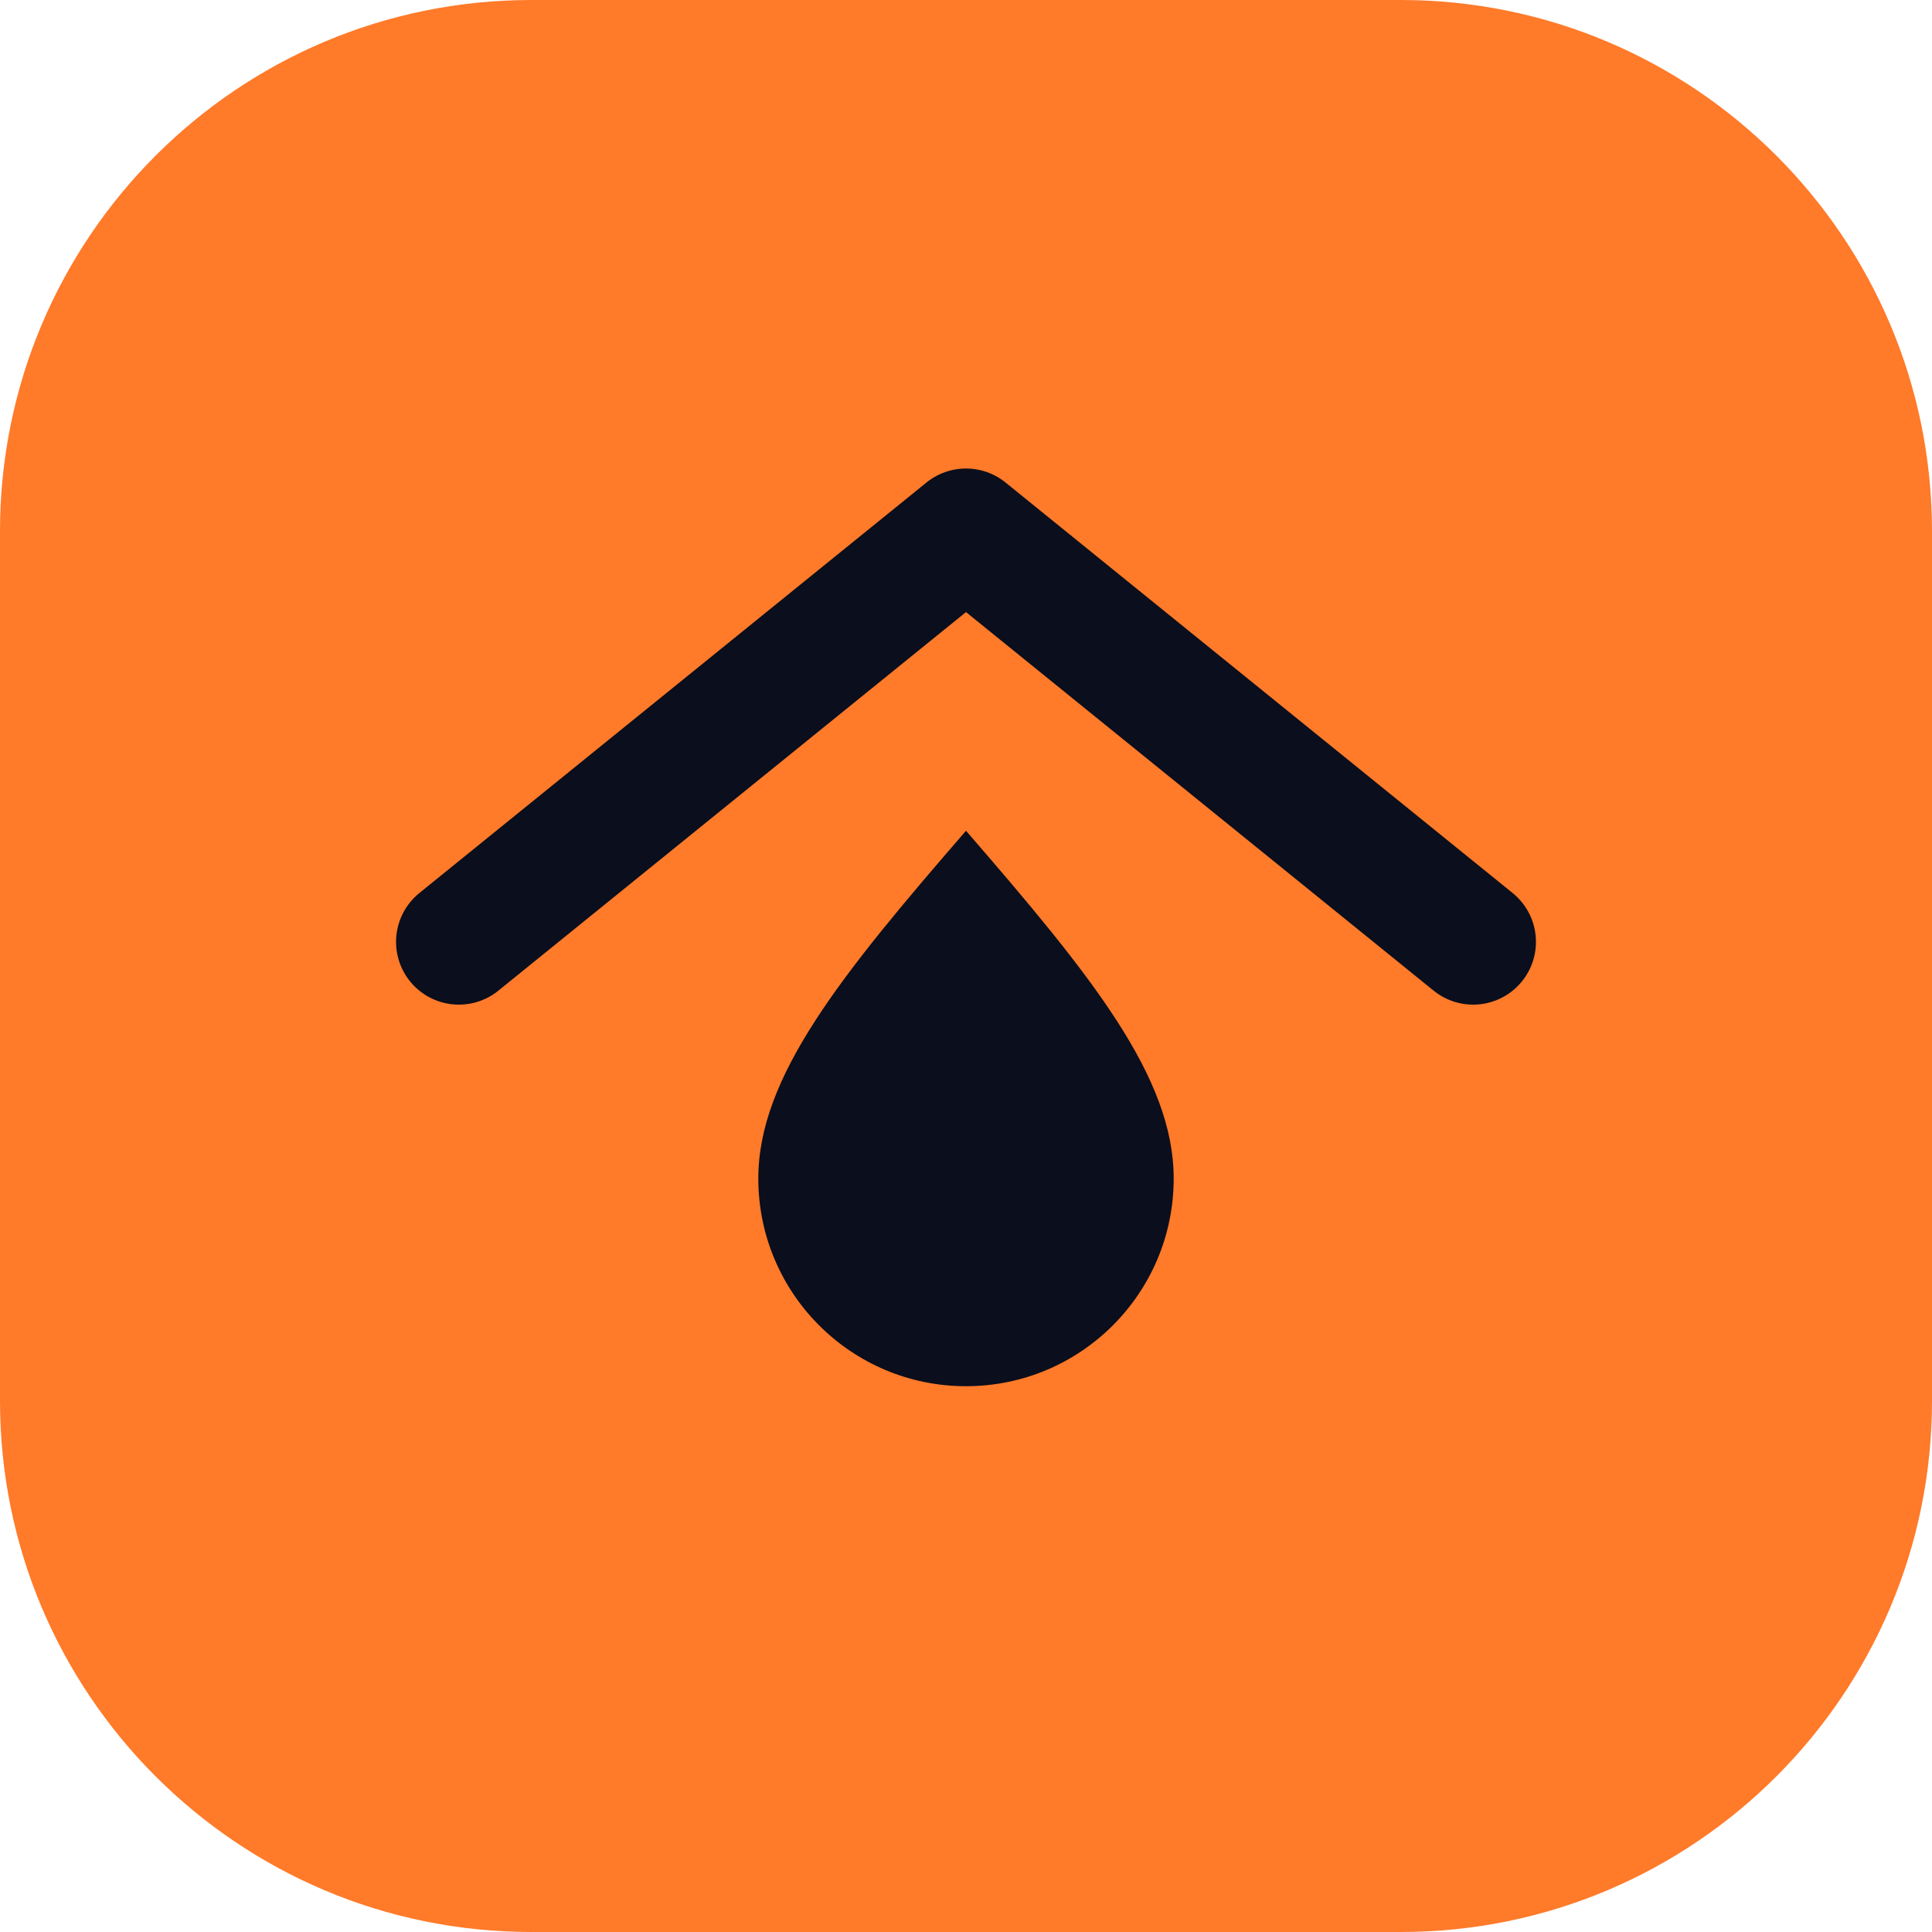
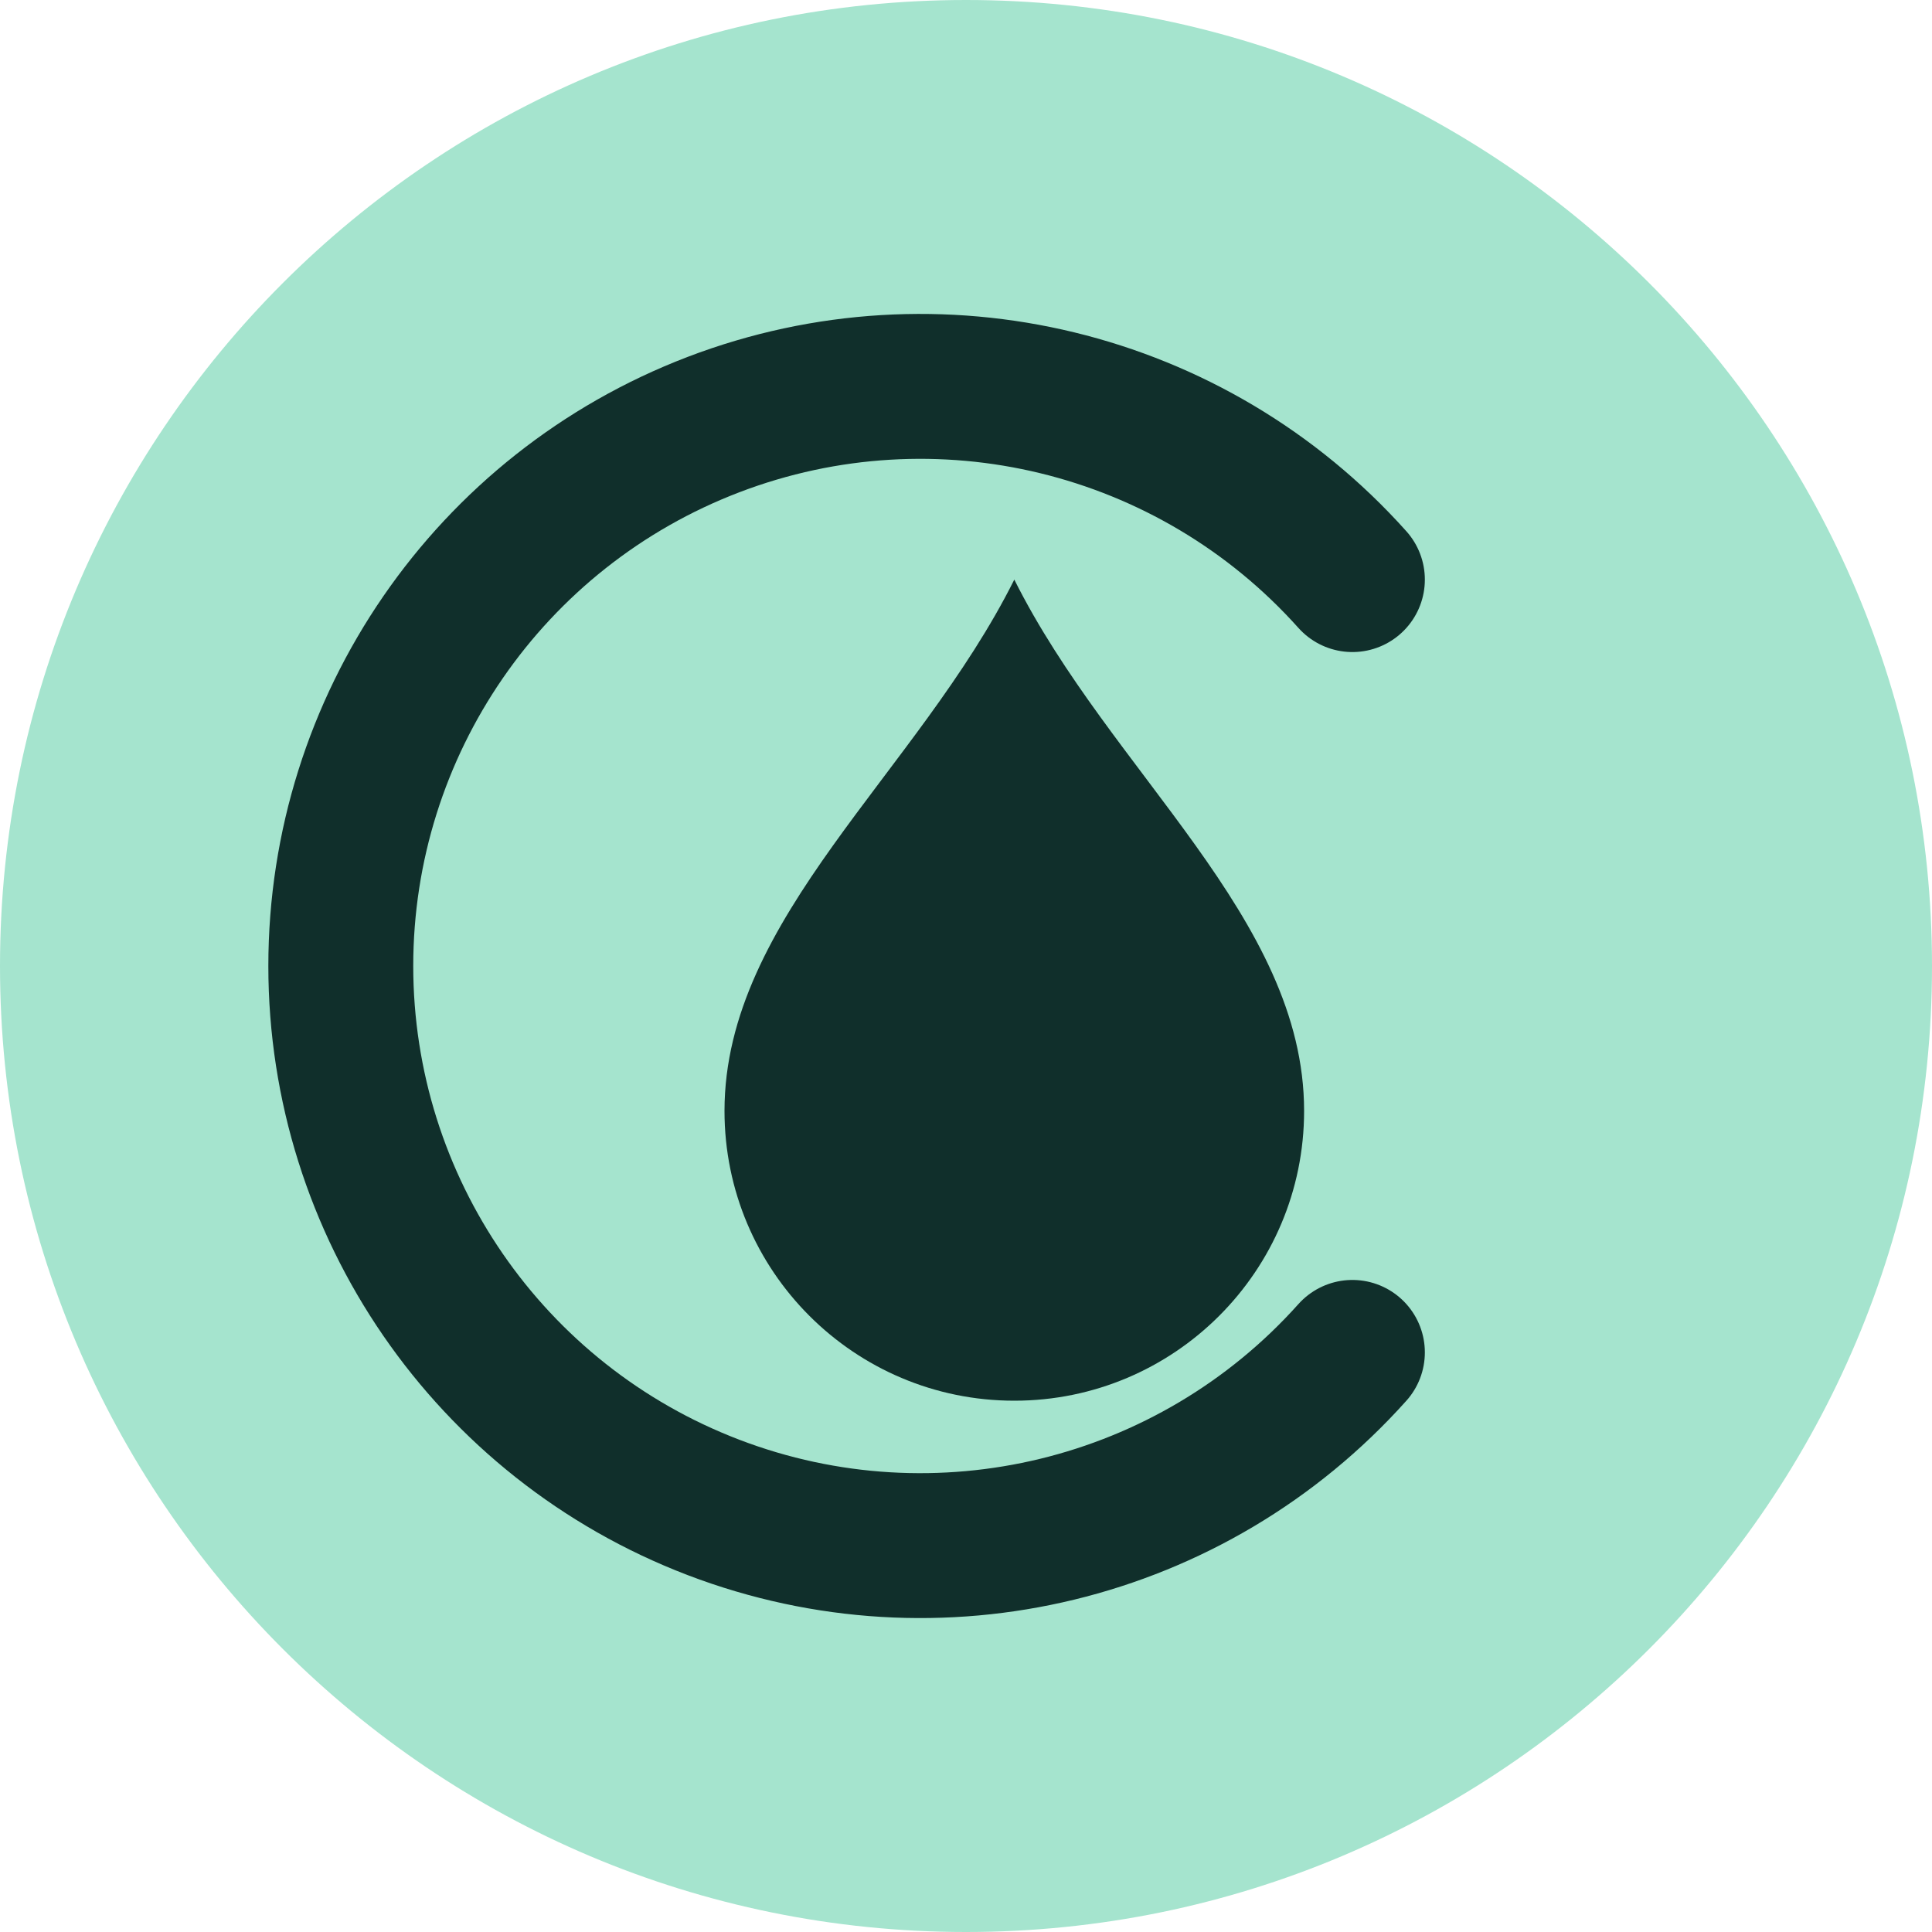
<svg xmlns="http://www.w3.org/2000/svg" viewBox="0 0 40 40">
-   <rect width="40" height="40" rx="11" fill="#ff7a29" />
-   <path d="M9.5 19.5 20 11l10.5 8.5" fill="none" stroke="#0b0e1c" stroke-width="2.6" stroke-linecap="round" stroke-linejoin="round" />
-   <path d="M20 17.2c2.6 3 4.3 5.1 4.3 7.2a4.3 4.3 0 0 1-8.6 0c0-2.1 1.7-4.2 4.3-7.2z" fill="#0b0e1c" />
+   <rect width="40" height="40" rx="20" fill="#a5e4ce" />
+   <path d="M28 12a12 12 0 1 0 0 16" fill="none" stroke="#102f2b" stroke-width="3" stroke-linecap="round" />
+   <path d="M21 12c-2 4-6 7-6 11a6 6 0 0 0 12 0c0-4-4-7-6-11Z" fill="#102f2b" />
</svg>
